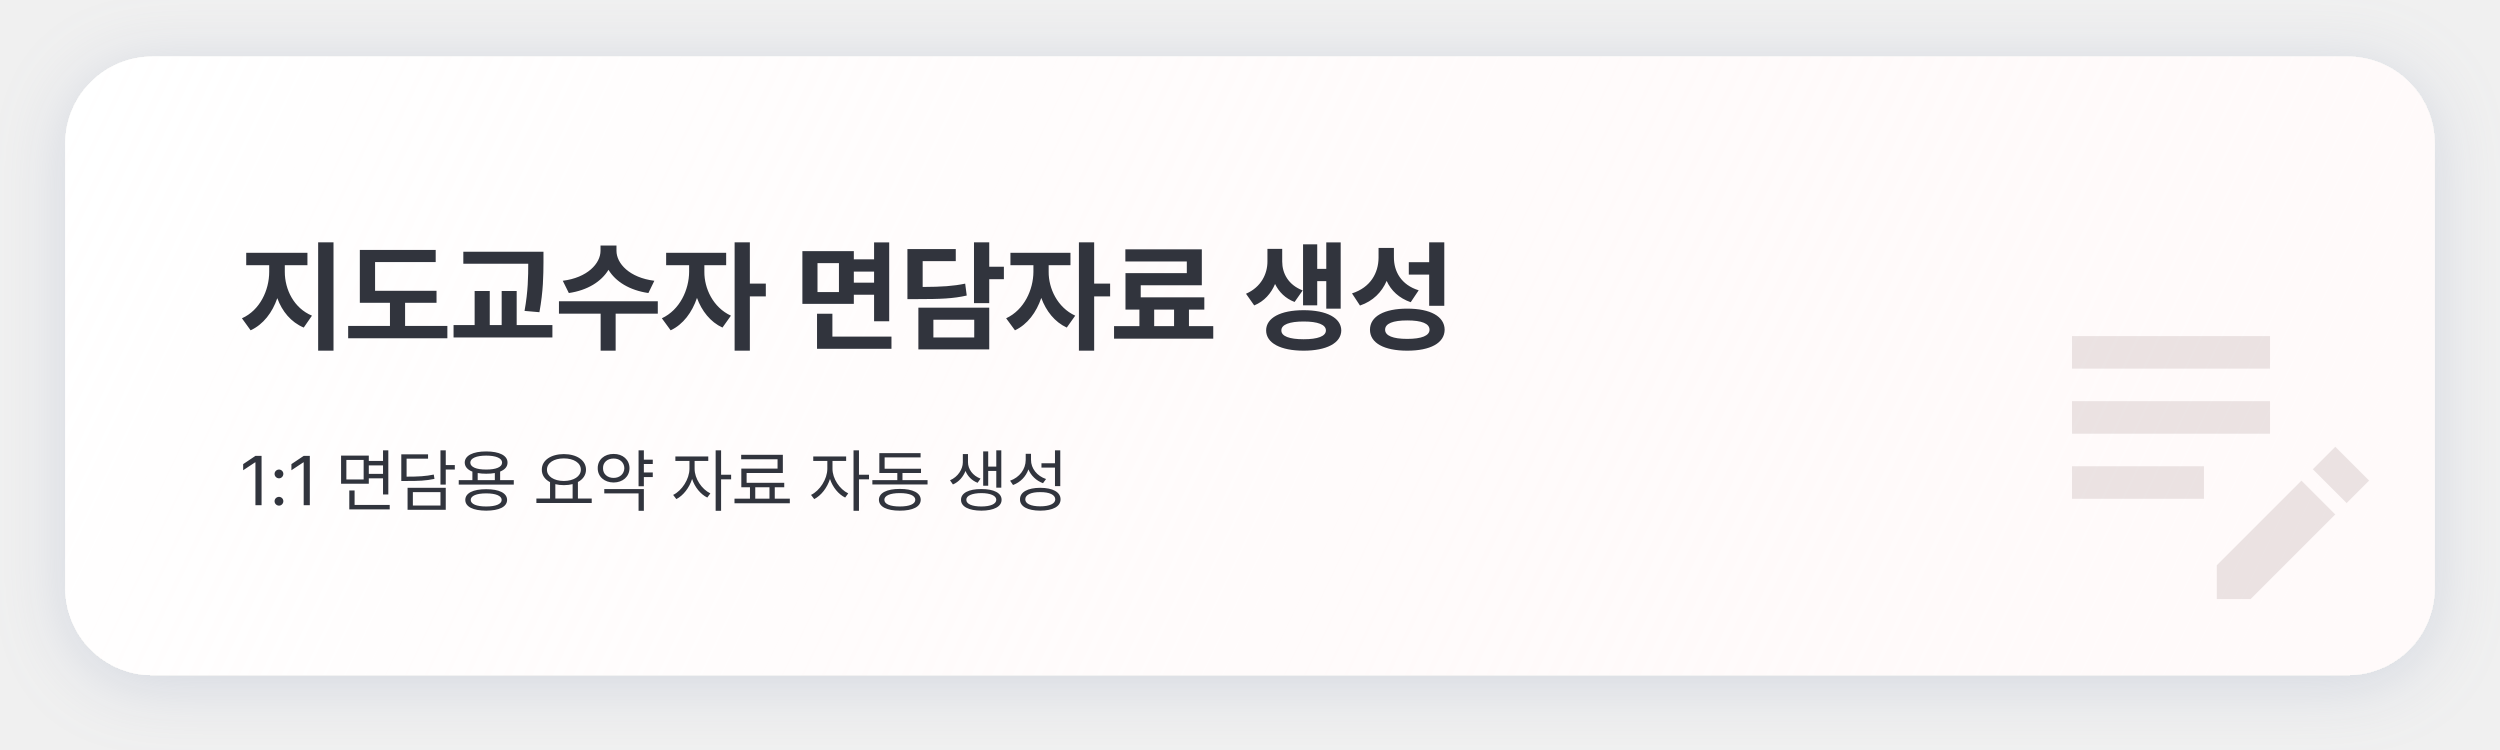
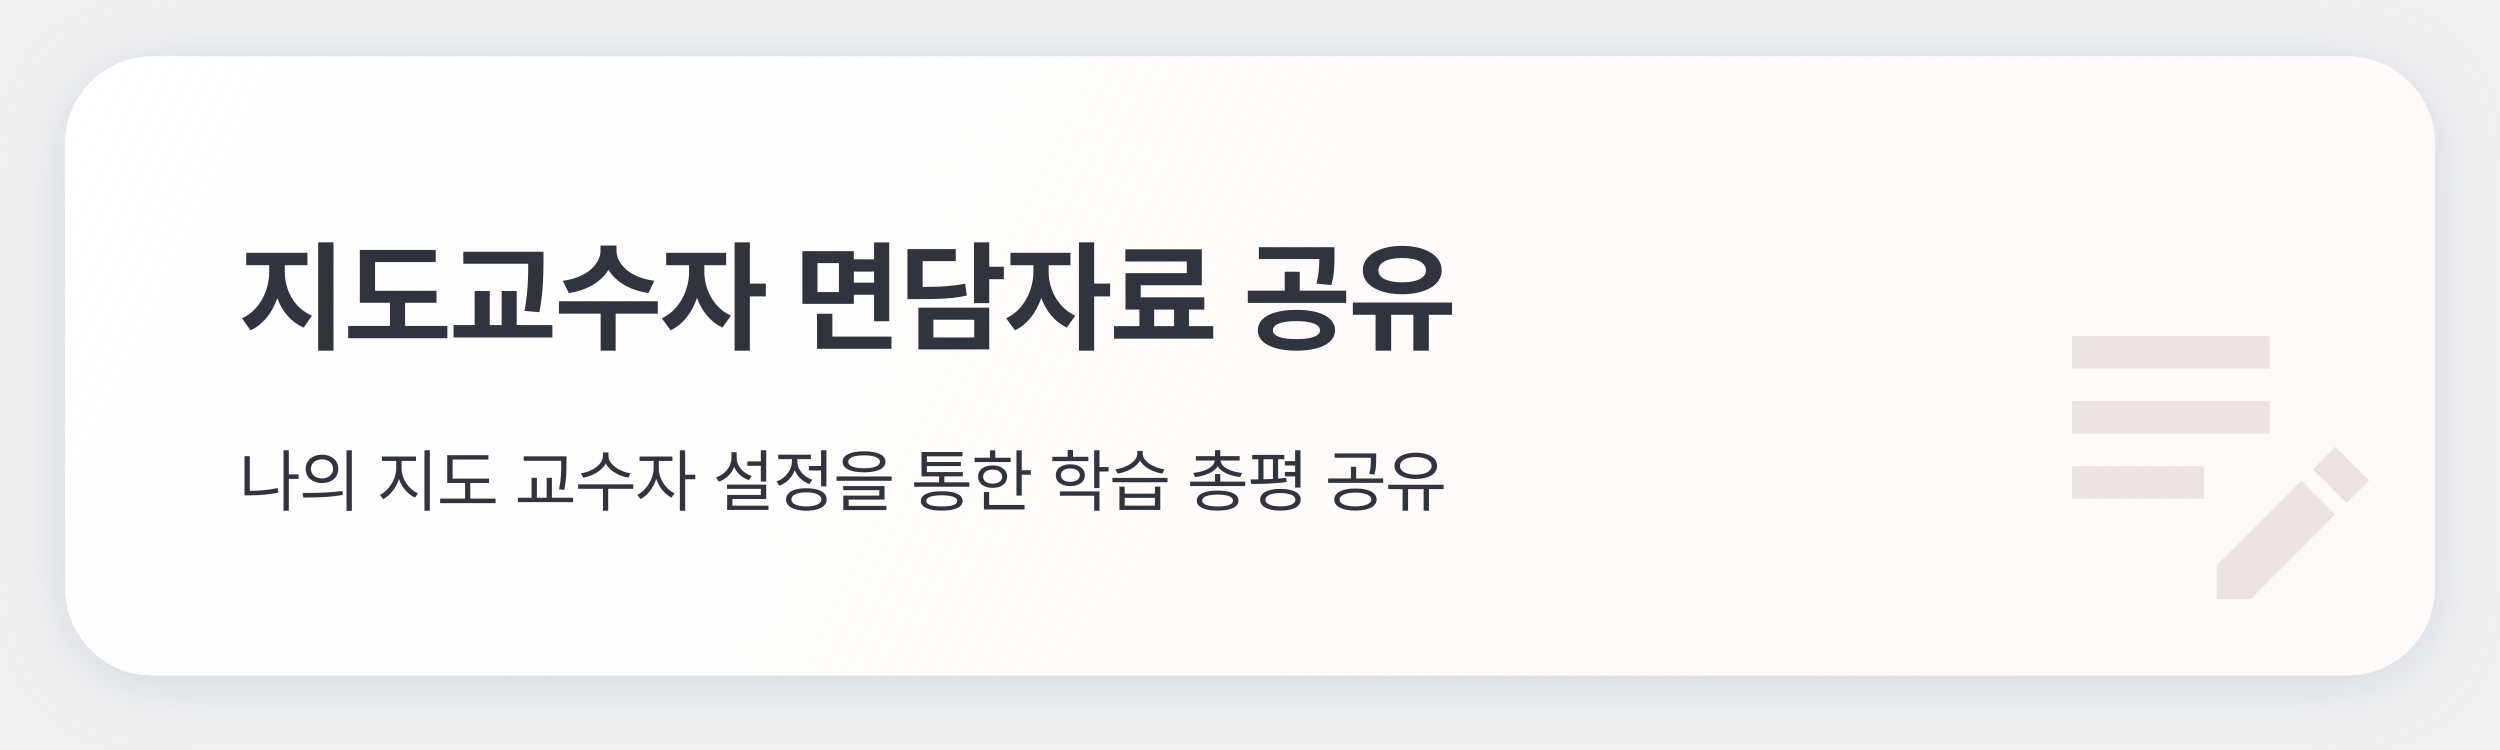
<svg xmlns="http://www.w3.org/2000/svg" width="574" height="172" viewBox="0 0 574 172" fill="none">
  <g filter="url(#filter0_d_5551_32481)">
    <rect x="15" y="13" width="544" height="142" rx="20" fill="white" />
    <rect x="15" y="13" width="544" height="142" rx="20" fill="url(#paint0_linear_5551_32481)" />
-     <path d="M65.391 62.414C65.391 66.434 67.441 70.727 71.625 72.477L69.738 75.211C66.799 73.967 64.775 71.492 63.668 68.457C62.533 71.752 60.469 74.486 57.543 75.84L55.547 73.078C59.676 71.246 61.809 66.625 61.809 62.414V60.883H56.531V58.039H70.586V60.883H65.391V62.414ZM76.574 55.633V80.516H73.047V55.633H76.574ZM100.227 66.762V69.523H93.008V74.828H102.715V77.672H79.938V74.828H89.535V69.523H82.617V57.383H100.035V60.172H86.117V66.762H100.227ZM124.781 57.793V60.227C124.754 63.262 124.754 66.68 123.852 71.684L120.434 71.383C121.254 66.83 121.281 63.44 121.281 60.555H106.379V57.793H124.781ZM126.832 74.637V77.481H104.137V74.637H108.977V66.816H112.449V74.637H115.184V66.816H118.629V74.637H126.832ZM141.543 57.574C141.543 60.5 144.523 63.754 150.238 64.465L148.871 67.281C144.523 66.652 141.338 64.643 139.711 61.949C138.07 64.643 134.912 66.652 130.605 67.281L129.211 64.465C134.871 63.754 137.879 60.5 137.879 57.574V56.371H141.543V57.574ZM151.031 69.168V72.012H141.352V80.516H137.906V72.012H128.336V69.168H151.031ZM161.723 62.414C161.695 66.215 163.719 70.59 167.82 72.477L165.879 75.211C163.104 73.939 161.121 71.397 160.027 68.402C158.906 71.697 156.869 74.486 153.984 75.84L151.961 73.078C156.117 71.137 158.195 66.516 158.223 62.414V60.883H152.945V58.039H166.727V60.883H161.723V62.414ZM172.168 55.633V65.121H175.832V68.047H172.168V80.516H168.668V55.633H172.168ZM196.039 57.656V59.543H200.688V55.66H204.16V73.762H200.688V67.664H196.039V69.769H184.227V57.656H196.039ZM187.699 60.418V67.062H192.621V60.418H187.699ZM204.68 77.289V80.078H187.59V72.039H191.117V77.289H204.68ZM196.039 64.902H200.688V62.359H196.039V64.902ZM227.129 55.633V61.238H230.492V64.109H227.129V69.606H223.629V55.633H227.129ZM219.445 57.191V59.953H211.844V65.887C216.342 65.859 218.816 65.695 221.605 65.121L221.961 67.856C218.844 68.566 215.973 68.676 210.449 68.676H208.344V57.191H219.445ZM227.129 70.644V80.215H210.859V70.644H227.129ZM214.305 73.406V77.481H223.684V73.406H214.305ZM240.773 62.414C240.746 66.215 242.77 70.59 246.871 72.477L244.93 75.211C242.154 73.939 240.172 71.397 239.078 68.402C237.957 71.697 235.92 74.486 233.035 75.84L231.012 73.078C235.168 71.137 237.246 66.516 237.273 62.414V60.883H231.996V58.039H245.777V60.883H240.773V62.414ZM251.219 55.633V65.121H254.883V68.047H251.219V80.516H247.719V55.633H251.219ZM278.562 74.883V77.754H255.785V74.883H261.609V71.082H258.41V62.715H272.492V60.035H258.383V57.246H275.938V65.504H261.91V68.266H276.512V71.082H272.984V74.883H278.562ZM265 74.883H269.566V71.082H265V74.883ZM294.395 60.062C294.395 62.742 295.789 65.422 299.098 66.68L297.238 69.332C295.119 68.525 293.656 67.049 292.754 65.203C291.852 67.363 290.293 69.168 287.969 70.125L286.082 67.445C289.582 65.914 291.004 62.852 291.004 60.062V57.137H294.395V60.062ZM307.82 55.66V70.863H304.512V64.547H302.434V70.098H299.18V56.098H302.434V61.73H304.512V55.66H307.82ZM299.316 71.219C304.566 71.219 307.93 72.969 307.957 75.867C307.93 78.766 304.566 80.516 299.316 80.516C294.039 80.516 290.703 78.766 290.703 75.867C290.703 72.969 294.039 71.219 299.316 71.219ZM299.316 73.816C296.062 73.816 294.176 74.527 294.203 75.867C294.176 77.207 296.062 77.891 299.316 77.891C302.543 77.891 304.43 77.207 304.43 75.867C304.43 74.527 302.543 73.816 299.316 73.816ZM320.043 59.023C320.016 62.359 321.738 65.422 325.73 66.652L323.898 69.387C321.219 68.457 319.4 66.734 318.375 64.492C317.254 67.09 315.244 69.141 312.25 70.152L310.418 67.363C314.684 65.996 316.488 62.66 316.516 59.188V56.918H320.043V59.023ZM331.609 55.633V70.207H328.137V63.043H323.461V60.199H328.137V55.633H331.609ZM323.105 70.863C328.41 70.863 331.664 72.641 331.691 75.703C331.664 78.766 328.41 80.516 323.105 80.516C317.801 80.516 314.547 78.766 314.547 75.703C314.547 72.641 317.801 70.863 323.105 70.863ZM323.105 73.57C319.797 73.57 318.02 74.281 318.02 75.703C318.02 77.07 319.797 77.809 323.105 77.809C326.414 77.809 328.219 77.07 328.219 75.703C328.219 74.281 326.414 73.57 323.105 73.57Z" fill="#31343D" />
+     <path d="M65.391 62.414C65.391 66.434 67.441 70.727 71.625 72.477L69.738 75.211C66.799 73.967 64.775 71.492 63.668 68.457C62.533 71.752 60.469 74.486 57.543 75.84L55.547 73.078C59.676 71.246 61.809 66.625 61.809 62.414V60.883H56.531V58.039H70.586V60.883H65.391V62.414ZM76.574 55.633V80.516H73.047V55.633H76.574ZM100.227 66.762V69.523H93.008V74.828H102.715V77.672H79.938V74.828H89.535V69.523H82.617V57.383H100.035V60.172H86.117V66.762H100.227ZM124.781 57.793V60.227C124.754 63.262 124.754 66.68 123.852 71.684L120.434 71.383C121.254 66.83 121.281 63.44 121.281 60.555H106.379V57.793H124.781ZM126.832 74.637V77.481H104.137V74.637H108.977V66.816H112.449V74.637H115.184V66.816H118.629V74.637H126.832ZM141.543 57.574C141.543 60.5 144.523 63.754 150.238 64.465L148.871 67.281C144.523 66.652 141.338 64.643 139.711 61.949C138.07 64.643 134.912 66.652 130.605 67.281L129.211 64.465C134.871 63.754 137.879 60.5 137.879 57.574V56.371H141.543V57.574ZM151.031 69.168V72.012H141.352V80.516H137.906V72.012H128.336V69.168H151.031ZM161.723 62.414C161.695 66.215 163.719 70.59 167.82 72.477L165.879 75.211C163.104 73.939 161.121 71.397 160.027 68.402C158.906 71.697 156.869 74.486 153.984 75.84L151.961 73.078C156.117 71.137 158.195 66.516 158.223 62.414V60.883H152.945V58.039H166.727V60.883H161.723V62.414ZM172.168 55.633V65.121H175.832V68.047H172.168V80.516H168.668V55.633H172.168ZM196.039 57.656V59.543H200.688V55.66H204.16V73.762H200.688V67.664H196.039V69.769H184.227V57.656H196.039ZM187.699 60.418V67.062H192.621V60.418H187.699ZM204.68 77.289V80.078H187.59V72.039H191.117V77.289H204.68ZM196.039 64.902H200.688V62.359H196.039V64.902ZM227.129 55.633V61.238H230.492V64.109H227.129V69.606H223.629V55.633H227.129ZM219.445 57.191V59.953H211.844V65.887C216.342 65.859 218.816 65.695 221.605 65.121L221.961 67.856C218.844 68.566 215.973 68.676 210.449 68.676H208.344V57.191H219.445ZM227.129 70.644V80.215H210.859V70.644H227.129ZM214.305 73.406V77.481H223.684V73.406H214.305ZM240.773 62.414C240.746 66.215 242.77 70.59 246.871 72.477L244.93 75.211C242.154 73.939 240.172 71.397 239.078 68.402C237.957 71.697 235.92 74.486 233.035 75.84L231.012 73.078C235.168 71.137 237.246 66.516 237.273 62.414V60.883H231.996V58.039H245.777V60.883H240.773V62.414ZM251.219 55.633V65.121H254.883V68.047H251.219V80.516H247.719V55.633H251.219ZM278.562 74.883V77.754H255.785V74.883H261.609V71.082H258.41V62.715H272.492V60.035H258.383V57.246H275.938V65.504H261.91V68.266H276.512V71.082H272.984V74.883H278.562ZM265 74.883H269.566V71.082H265V74.883ZM297.648 71.137C303.09 71.137 306.508 72.859 306.535 75.84C306.508 78.766 303.09 80.516 297.648 80.516C292.262 80.516 288.789 78.766 288.789 75.84C288.789 72.859 292.262 71.137 297.648 71.137ZM297.648 73.734C294.23 73.734 292.262 74.445 292.262 75.84C292.262 77.18 294.23 77.863 297.648 77.863C301.066 77.863 303.062 77.18 303.062 75.84C303.062 74.445 301.066 73.734 297.648 73.734ZM306.398 56.754V58.777C306.398 60.746 306.398 62.879 305.688 65.449L302.27 65.121C302.816 62.865 302.885 61.184 302.926 59.488H289.035V56.754H306.398ZM309.078 66.734V69.551H286.492V66.734H294.969V62.387H298.414V66.734H309.078ZM333.387 69.469V72.285H328.055V80.516H324.5V72.285H319.414V80.516H315.832V72.285H310.609V69.469H333.387ZM321.93 56.453C327.262 56.453 331.008 58.668 331.008 62.086C331.008 65.449 327.262 67.555 321.93 67.555C316.598 67.555 312.879 65.449 312.906 62.086C312.879 58.668 316.598 56.453 321.93 56.453ZM321.93 59.242C318.594 59.242 316.461 60.254 316.488 62.086C316.461 63.836 318.594 64.82 321.93 64.82C325.293 64.82 327.398 63.836 327.398 62.086C327.398 60.254 325.293 59.242 321.93 59.242Z" fill="#31343D" />
    <g clip-path="url(#clip0_5551_32481)">
      <path d="M475.73 92.11H521.198V99.581H475.73V92.11ZM475.73 84.64H521.198V77.169H475.73V84.64ZM475.73 114.521H506.036V107.051H475.73V114.521Z" fill="#BDACAC" fill-opacity="0.3" />
      <path d="M536.183 102.567L531.013 107.737L538.787 115.511L543.957 110.341L536.183 102.567Z" fill="#BDACAC" fill-opacity="0.3" />
      <path d="M508.977 129.774L528.41 110.341L536.183 118.114L516.75 137.547H508.977V129.774Z" fill="#BDACAC" fill-opacity="0.3" />
    </g>
-     <path d="M60.056 104.672V116H58.648V106.144H58.584L55.832 107.968V106.56L58.648 104.672H60.056ZM64.064 116.096C63.504 116.096 63.04 115.632 63.04 115.072C63.04 114.528 63.504 114.08 64.064 114.08C64.608 114.08 65.056 114.528 65.056 115.072C65.056 115.632 64.608 116.096 64.064 116.096ZM63.04 108.8C63.04 108.256 63.504 107.808 64.064 107.808C64.608 107.808 65.056 108.256 65.056 108.8C65.056 109.36 64.608 109.824 64.064 109.824C63.504 109.824 63.04 109.36 63.04 108.8ZM71.134 104.672V116H69.726V106.144H69.662L66.91 107.968V106.56L69.726 104.672H71.134ZM84.678 104.608V105.824H87.942V103.392H89.158V113.536H87.942V109.824H84.678V111.072H78.31V104.608H84.678ZM79.526 110.08H83.494V105.6H79.526V110.08ZM80.198 116.96V112.608H81.414V115.936H89.478V116.96H80.198ZM84.678 108.8H87.942V106.848H84.678V108.8ZM102.346 103.392V106.784H104.426V107.808H102.346V111.264H101.13V103.392H102.346ZM92.138 110.432V104.32H98.282V105.312H93.354V109.44C96.138 109.44 97.738 109.344 99.594 108.96L99.754 109.952C97.802 110.368 96.138 110.448 93.226 110.432H92.138ZM93.578 117.056V112H102.346V117.056H93.578ZM94.794 116.064H101.13V112.992H94.794V116.064ZM117.966 110.24V111.264H105.326V110.24H108.462V108.288C107.342 107.856 106.718 107.152 106.702 106.208C106.718 104.592 108.59 103.648 111.63 103.648C114.654 103.648 116.542 104.592 116.526 106.208C116.542 107.136 115.918 107.84 114.83 108.272V110.24H117.966ZM106.83 114.784C106.846 113.2 108.622 112.32 111.63 112.32C114.622 112.32 116.414 113.2 116.43 114.784C116.414 116.368 114.622 117.232 111.63 117.248C108.622 117.232 106.846 116.368 106.83 114.784ZM107.982 106.208C107.982 107.232 109.374 107.824 111.63 107.808C113.886 107.824 115.294 107.232 115.278 106.208C115.294 105.216 113.886 104.608 111.63 104.608C109.374 104.608 107.982 105.216 107.982 106.208ZM108.078 114.784C108.078 115.728 109.406 116.288 111.63 116.288C113.838 116.288 115.182 115.728 115.182 114.784C115.182 113.84 113.838 113.28 111.63 113.28C109.406 113.28 108.078 113.84 108.078 114.784ZM109.678 110.24H113.614V108.608C113.022 108.72 112.366 108.768 111.63 108.768C110.91 108.768 110.254 108.72 109.678 108.608V110.24ZM135.858 114.464V115.488H123.154V114.464H126.29V110.704C125.106 110.096 124.386 109.088 124.402 107.84C124.386 105.68 126.498 104.272 129.458 104.256C132.434 104.272 134.546 105.68 134.546 107.84C134.546 109.072 133.842 110.064 132.69 110.672V114.464H135.858ZM125.586 107.84C125.57 109.376 127.186 110.416 129.458 110.432C131.73 110.416 133.362 109.376 133.362 107.84C133.362 106.272 131.73 105.248 129.458 105.248C127.186 105.248 125.57 106.272 125.586 107.84ZM127.506 114.464H131.474V111.152C130.866 111.312 130.194 111.392 129.458 111.392C128.754 111.392 128.098 111.312 127.506 111.168V114.464ZM149.878 105.536V106.528H147.83V108.48H149.878V109.536H147.83V111.648H146.614V103.392H147.83V105.536H149.878ZM137.238 107.488C137.222 105.552 138.774 104.208 140.886 104.224C142.998 104.208 144.518 105.552 144.534 107.488C144.518 109.44 142.998 110.768 140.886 110.784C138.774 110.768 137.222 109.44 137.238 107.488ZM138.454 107.488C138.422 108.816 139.462 109.728 140.886 109.728C142.294 109.728 143.318 108.816 143.35 107.488C143.318 106.176 142.294 105.264 140.886 105.28C139.462 105.264 138.422 106.176 138.454 107.488ZM138.742 113.28V112.288H147.83V117.28H146.614V113.28H138.742ZM159.482 107.648C159.482 109.872 161.098 112.32 163.098 113.28L162.394 114.24C160.842 113.488 159.514 111.84 158.906 109.968C158.266 112 156.858 113.792 155.29 114.592L154.554 113.632C156.57 112.656 158.282 110.016 158.298 107.648V105.824H155.066V104.8H162.618V105.824H159.482V107.648ZM164.314 117.28V103.392H165.562V108.992H167.866V110.048H165.562V117.28H164.314ZM181.343 114.496V115.552H168.639V114.496H172.191V111.872H170.207V107.584H178.527V105.44H170.174V104.416H179.743V108.608H171.423V110.848H180.063V111.872H177.887V114.496H181.343ZM173.407 114.496H176.671V111.872H173.407V114.496ZM191.139 107.648C191.139 109.872 192.755 112.32 194.755 113.28L194.051 114.24C192.499 113.488 191.171 111.84 190.563 109.968C189.923 112 188.515 113.792 186.947 114.592L186.211 113.632C188.227 112.656 189.939 110.016 189.955 107.648V105.824H186.723V104.8H194.275V105.824H191.139V107.648ZM195.971 117.28V103.392H197.219V108.992H199.523V110.048H197.219V117.28H195.971ZM212.967 110.24V111.232H200.295V110.24H206.023V108.608H201.895V104.032H211.367V105.024H203.111V107.616H211.463V108.608H207.207V110.24H212.967ZM201.799 114.752C201.815 113.168 203.607 112.256 206.599 112.256C209.591 112.256 211.383 113.168 211.399 114.752C211.383 116.352 209.591 117.248 206.599 117.248C203.607 117.248 201.815 116.352 201.799 114.752ZM203.047 114.752C203.047 115.728 204.375 116.288 206.599 116.288C208.807 116.288 210.151 115.728 210.151 114.752C210.151 113.792 208.807 113.216 206.599 113.216C204.375 113.216 203.047 113.792 203.047 114.752ZM222.251 106.144C222.251 107.68 223.323 109.232 225.131 109.888L224.459 110.848C223.115 110.336 222.171 109.328 221.675 108.128C221.163 109.456 220.171 110.64 218.795 111.232L218.123 110.272C219.963 109.488 221.067 107.696 221.067 106.144V104.256H222.251V106.144ZM220.651 114.752C220.635 113.2 222.427 112.272 225.323 112.288C228.187 112.272 229.979 113.2 229.963 114.752C229.979 116.32 228.187 117.232 225.323 117.248C222.427 117.232 220.635 116.32 220.651 114.752ZM221.867 114.752C221.851 115.712 223.179 116.288 225.323 116.288C227.419 116.288 228.747 115.712 228.747 114.752C228.747 113.808 227.419 113.232 225.323 113.216C223.179 113.232 221.851 113.808 221.867 114.752ZM225.739 111.52V103.648H226.891V107.136H228.747V103.392H229.899V111.968H228.747V108.128H226.891V111.52H225.739ZM236.719 105.568C236.703 107.552 238.111 109.296 240.175 109.984L239.471 110.944C237.935 110.368 236.735 109.232 236.127 107.776C235.535 109.44 234.271 110.736 232.591 111.36L231.919 110.368C234.063 109.616 235.487 107.76 235.503 105.6V104.192H236.719V105.568ZM234.191 114.656C234.175 112.976 235.951 112.016 238.831 112C241.727 112.016 243.503 112.976 243.503 114.656C243.503 116.304 241.727 117.232 238.831 117.248C235.951 117.232 234.175 116.304 234.191 114.656ZM235.407 114.656C235.391 115.648 236.719 116.256 238.831 116.256C240.959 116.256 242.287 115.648 242.287 114.656C242.287 113.6 240.959 112.976 238.831 112.992C236.719 112.976 235.391 113.6 235.407 114.656ZM239.119 107.36V106.368H242.223V103.392H243.439V111.616H242.223V107.36H239.119Z" fill="#31343D" />
+     <path d="M68.562 108.922V109.953H66.312V117.266H65.094V103.375H66.312V108.922H68.562ZM57.359 104.75V112.703C59.391 112.695 61.461 112.539 63.75 112.062L63.906 113.109C61.516 113.594 59.359 113.734 57.25 113.734H56.141V104.75H57.359ZM73.938 104.391C76.125 104.391 77.672 105.719 77.672 107.656C77.672 109.594 76.125 110.922 73.938 110.922C71.75 110.922 70.172 109.594 70.188 107.656C70.172 105.719 71.75 104.391 73.938 104.391ZM73.938 105.469C72.453 105.469 71.375 106.359 71.391 107.656C71.375 108.953 72.453 109.844 73.938 109.844C75.406 109.844 76.469 108.953 76.469 107.656C76.469 106.359 75.406 105.469 73.938 105.469ZM80.781 103.375V117.297H79.562V103.375H80.781ZM69.469 113.188C72.031 113.188 75.562 113.172 78.641 112.719L78.734 113.625C75.562 114.219 72.141 114.234 69.641 114.234L69.469 113.188ZM92.203 107.641C92.203 110 93.922 112.391 95.969 113.281L95.281 114.25C93.656 113.508 92.25 111.906 91.609 109.984C90.953 112.023 89.555 113.797 87.969 114.594L87.234 113.625C89.219 112.672 90.953 110.047 90.969 107.641V105.828H87.688V104.812H95.516V105.828H92.203V107.641ZM98.688 103.375V117.266H97.453V103.375H98.688ZM112.281 109.891V110.891H107.984V114.484H113.781V115.516H101.062V114.484H106.781V110.891H102.688V104.516H112.141V105.516H103.922V109.891H112.281ZM130.062 104.781V106.328C130.062 108.109 130.062 109.906 129.562 112.484L128.359 112.344C128.859 109.891 128.859 108.062 128.859 106.328V105.797H120.234V104.781H130.062ZM131.562 114.281V115.297H118.906V114.281H122.047V109.703H123.266V114.281H125.516V109.703H126.719V114.281H131.562ZM139.703 104.672C139.703 106.625 142.266 108.328 144.766 108.672L144.266 109.672C142.109 109.312 139.977 108.117 139.078 106.406C138.188 108.125 136.047 109.312 133.891 109.672L133.391 108.672C135.891 108.328 138.438 106.656 138.438 104.672V103.875H139.703V104.672ZM145.391 111.203V112.234H139.641V117.266H138.438V112.234H132.734V111.203H145.391ZM151.266 107.641C151.25 109.875 152.859 112.328 154.875 113.281L154.172 114.25C152.609 113.492 151.289 111.836 150.672 109.953C150.031 112 148.633 113.797 147.078 114.594L146.328 113.625C148.328 112.656 150.047 110.016 150.062 107.641V105.828H146.828V104.812H154.391V105.828H151.266V107.641ZM157.312 103.375V109H159.641V110.047H157.312V117.266H156.094V103.375H157.312ZM175.922 103.375V110.562H174.688V106.953H171.594V105.938H174.688V103.375H175.922ZM175.922 111.266V114.578H168.156V116.094H176.438V117.078H166.953V113.641H174.703V112.25H166.922V111.266H175.922ZM169.141 105.141C169.125 106.969 170.562 108.625 172.594 109.297L171.938 110.25C170.398 109.703 169.172 108.609 168.562 107.203C167.969 108.789 166.711 110 165.062 110.594L164.391 109.609C166.484 108.922 167.922 107.172 167.938 105.141V103.828H169.141V105.141ZM189.75 103.375V111.656H188.516V108.016H185.719V107H188.516V103.375H189.75ZM185.141 112.094C188.031 112.094 189.797 113.031 189.797 114.672C189.797 116.312 188.031 117.25 185.141 117.266C182.25 117.25 180.484 116.312 180.484 114.672C180.484 113.031 182.25 112.094 185.141 112.094ZM185.141 113.047C183.016 113.047 181.688 113.656 181.703 114.672C181.688 115.672 183.016 116.281 185.141 116.281C187.266 116.281 188.578 115.672 188.578 114.672C188.578 113.656 187.266 113.047 185.141 113.047ZM183.062 105.922C183.062 107.734 184.453 109.453 186.484 110.156L185.844 111.141C184.281 110.578 183.07 109.414 182.484 107.969C181.875 109.602 180.586 110.906 178.938 111.531L178.297 110.547C180.359 109.797 181.828 107.922 181.828 105.938V105.422H178.688V104.391H186.172V105.422H183.062V105.922ZM198.391 103.625C201.484 103.625 203.297 104.469 203.297 106.016C203.297 107.594 201.484 108.438 198.391 108.453C195.297 108.438 193.469 107.594 193.469 106.016C193.469 104.469 195.297 103.625 198.391 103.625ZM198.391 104.547C196.078 104.547 194.734 105.109 194.75 106.016C194.734 106.984 196.078 107.516 198.391 107.516C200.688 107.516 202.047 106.984 202.047 106.016C202.047 105.109 200.688 104.547 198.391 104.547ZM204.719 109.391V110.391H192.062V109.391H204.719ZM203.094 111.594V114.703H194.844V116.141H203.516V117.109H193.625V113.797H201.891V112.531H193.594V111.594H203.094ZM222.562 110.75V111.75H209.891V110.75H215.609V109.375H211.578V103.781H220.984V104.781H212.812V106.078H220.609V107.016H212.812V108.391H221.062V109.375H216.828V110.75H222.562ZM216.234 112.797C219.281 112.781 221 113.562 221.016 115.016C221 116.469 219.281 117.234 216.234 117.234C213.156 117.234 211.438 116.469 211.438 115.016C211.438 113.562 213.156 112.781 216.234 112.797ZM216.234 113.719C213.938 113.719 212.656 114.188 212.672 115.016C212.656 115.859 213.938 116.297 216.234 116.281C218.5 116.297 219.781 115.859 219.781 115.016C219.781 114.188 218.5 113.719 216.234 113.719ZM234.594 103.391V107.969H236.688V109H234.594V113.797H233.375V103.391H234.594ZM232.047 105.094V106.094H223.766V105.094H227.297V103.391H228.516V105.094H232.047ZM227.906 106.859C229.891 106.859 231.234 107.875 231.25 109.453C231.234 111.016 229.891 112.016 227.906 112.016C225.906 112.016 224.547 111.016 224.562 109.453C224.547 107.875 225.906 106.859 227.906 106.859ZM227.906 107.828C226.594 107.828 225.719 108.469 225.734 109.453C225.719 110.438 226.594 111.062 227.906 111.047C229.203 111.062 230.078 110.438 230.094 109.453C230.078 108.469 229.203 107.828 227.906 107.828ZM235.234 115.938V116.969H225.906V112.969H227.109V115.938H235.234ZM249.891 104.875V105.875H241.609V104.875H245.141V103.312H246.359V104.875H249.891ZM245.75 106.594C247.75 106.609 249.078 107.578 249.094 109.109C249.078 110.625 247.75 111.609 245.75 111.609C243.75 111.609 242.391 110.625 242.406 109.109C242.391 107.578 243.75 106.609 245.75 106.594ZM245.75 107.547C244.438 107.562 243.562 108.172 243.578 109.109C243.562 110.031 244.438 110.625 245.75 110.625C247.047 110.625 247.922 110.031 247.938 109.109C247.922 108.172 247.047 107.562 245.75 107.547ZM252.438 103.375V107.234H254.531V108.266H252.438V112.062H251.219V103.375H252.438ZM252.438 112.828V117.266H251.219V113.828H243.344V112.828H252.438ZM258.234 111.719V113.344H265.172V111.719H266.406V117.078H257.016V111.719H258.234ZM258.234 116.094H265.172V114.312H258.234V116.094ZM268.062 109.719V110.734H255.406V109.719H268.062ZM262.375 104.188C262.375 105.906 264.906 107.438 267.344 107.75L266.891 108.734C264.734 108.414 262.625 107.312 261.75 105.75C260.859 107.32 258.734 108.414 256.594 108.734L256.125 107.75C258.594 107.422 261.109 105.953 261.109 104.188V103.531H262.375V104.188ZM285.906 110.578V111.594H273.25V110.578H278.969V108.844H280.172V110.578H285.906ZM280.172 103.344V104.734H284.625V105.734H280.25C280.352 107.273 282.555 108.336 285.156 108.578L284.781 109.531C282.477 109.289 280.422 108.461 279.578 107.062C278.727 108.461 276.664 109.289 274.375 109.531L273.984 108.578C276.586 108.336 278.789 107.273 278.906 105.734H274.562V104.734H278.969V103.344H280.172ZM279.578 112.641C282.594 112.641 284.344 113.453 284.359 114.938C284.344 116.438 282.594 117.234 279.578 117.234C276.562 117.234 274.781 116.438 274.781 114.938C274.781 113.453 276.562 112.641 279.578 112.641ZM279.578 113.562C277.328 113.562 276.016 114.062 276.031 114.938C276.016 115.812 277.328 116.297 279.578 116.281C281.797 116.297 283.125 115.812 283.125 114.938C283.125 114.062 281.797 113.562 279.578 113.562ZM294.875 104.438V105.453H293.453V109.891C294.102 109.852 294.727 109.797 295.328 109.719L295.391 110.656C292.688 111.078 289.516 111.109 287.266 111.109L287.109 110.078L288.906 110.062V105.453H287.5V104.438H294.875ZM298.594 103.375V111.953H297.359V109.375H295.016V108.359H297.359V106.891H295.016V105.875H297.359V103.375H298.594ZM293.984 112.25C296.891 112.25 298.641 113.156 298.641 114.734C298.641 116.328 296.891 117.234 293.984 117.234C291.078 117.234 289.328 116.328 289.328 114.734C289.328 113.156 291.078 112.25 293.984 112.25ZM293.984 113.203C291.844 113.203 290.531 113.781 290.547 114.734C290.531 115.703 291.844 116.266 293.984 116.266C296.125 116.266 297.422 115.703 297.422 114.734C297.422 113.781 296.125 113.203 293.984 113.203ZM290.094 110.047C290.805 110.031 291.539 110.008 292.266 109.969V105.453H290.094V110.047ZM311.203 112.156C314.188 112.156 316.078 113.094 316.078 114.703C316.078 116.297 314.188 117.234 311.203 117.234C308.234 117.234 306.344 116.297 306.344 114.703C306.344 113.094 308.234 112.156 311.203 112.156ZM311.203 113.094C308.984 113.109 307.547 113.719 307.562 114.703C307.547 115.672 308.984 116.266 311.203 116.266C313.422 116.266 314.844 115.672 314.859 114.703C314.844 113.719 313.422 113.109 311.203 113.094ZM315.969 104.094V105.266C315.969 106.391 315.969 107.516 315.578 108.953L314.375 108.812C314.75 107.375 314.75 106.359 314.75 105.266V105.094H306.438V104.094H315.969ZM317.578 109.859V110.859H304.938V109.859H310.172V107.172H311.375V109.859H317.578ZM331.453 111.297V112.312H328.094V117.266H326.859V112.312H323.297V117.266H322.031V112.312H318.734V111.297H331.453ZM325.062 103.938C327.984 103.938 329.953 105.109 329.953 106.969C329.953 108.812 327.984 109.984 325.062 109.969C322.141 109.984 320.172 108.812 320.172 106.969C320.172 105.109 322.141 103.938 325.062 103.938ZM325.062 104.938C322.891 104.938 321.422 105.734 321.438 106.969C321.422 108.203 322.891 108.984 325.062 108.984C327.219 108.984 328.703 108.203 328.703 106.969C328.703 105.734 327.219 104.938 325.062 104.938Z" fill="#31343D" />
  </g>
  <defs>
    <filter id="filter0_d_5551_32481" x="0" y="0" width="574" height="172" filterUnits="userSpaceOnUse" color-interpolation-filters="sRGB">
      <feFlood flood-opacity="0" result="BackgroundImageFix" />
      <feColorMatrix in="SourceAlpha" type="matrix" values="0 0 0 0 0 0 0 0 0 0 0 0 0 0 0 0 0 0 127 0" result="hardAlpha" />
      <feOffset dy="2" />
      <feGaussianBlur stdDeviation="7.5" />
      <feComposite in2="hardAlpha" operator="out" />
      <feColorMatrix type="matrix" values="0 0 0 0 0.487 0 0 0 0 0.552 0 0 0 0 0.692 0 0 0 0.25 0" />
      <feBlend mode="normal" in2="BackgroundImageFix" result="effect1_dropShadow_5551_32481" />
      <feBlend mode="normal" in="SourceGraphic" in2="effect1_dropShadow_5551_32481" result="shape" />
    </filter>
    <linearGradient id="paint0_linear_5551_32481" x1="15" y1="13" x2="512.823" y2="251.418" gradientUnits="userSpaceOnUse">
      <stop stop-color="white" />
      <stop offset="1" stop-color="#FFF5F5" stop-opacity="0.5" />
    </linearGradient>
    <clipPath id="clip0_5551_32481">
      <rect width="88" height="88" fill="white" transform="translate(464 67)" />
    </clipPath>
  </defs>
</svg>
